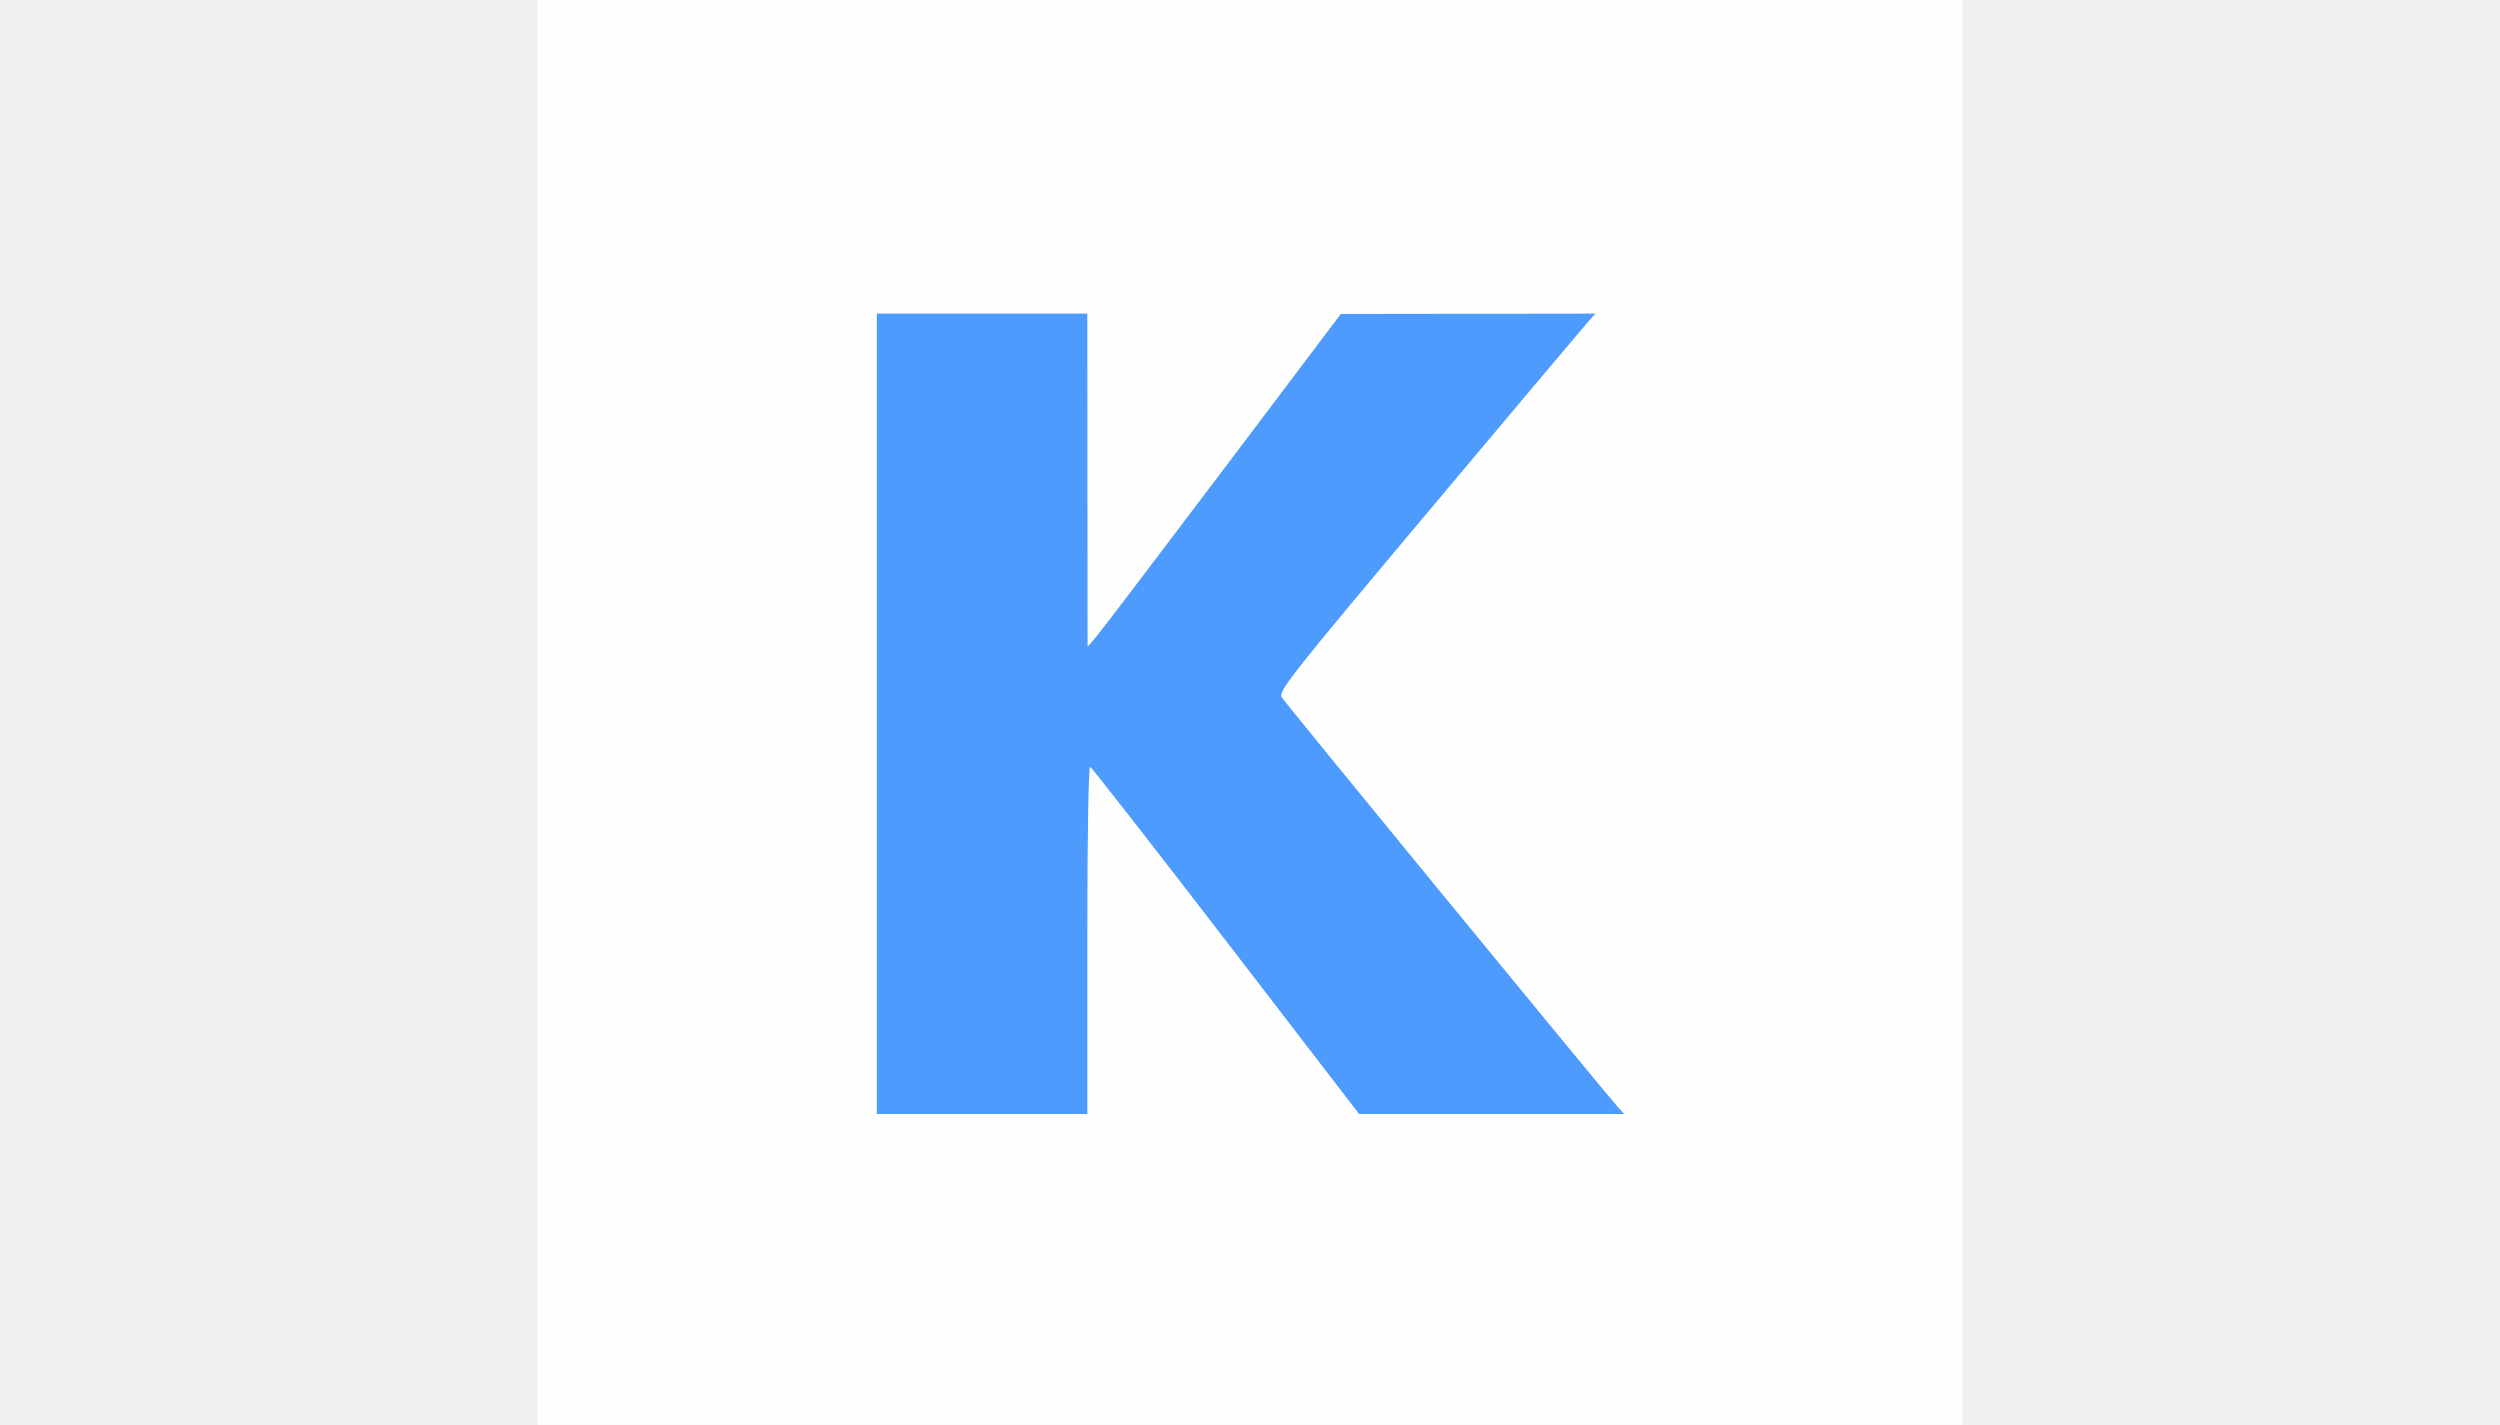
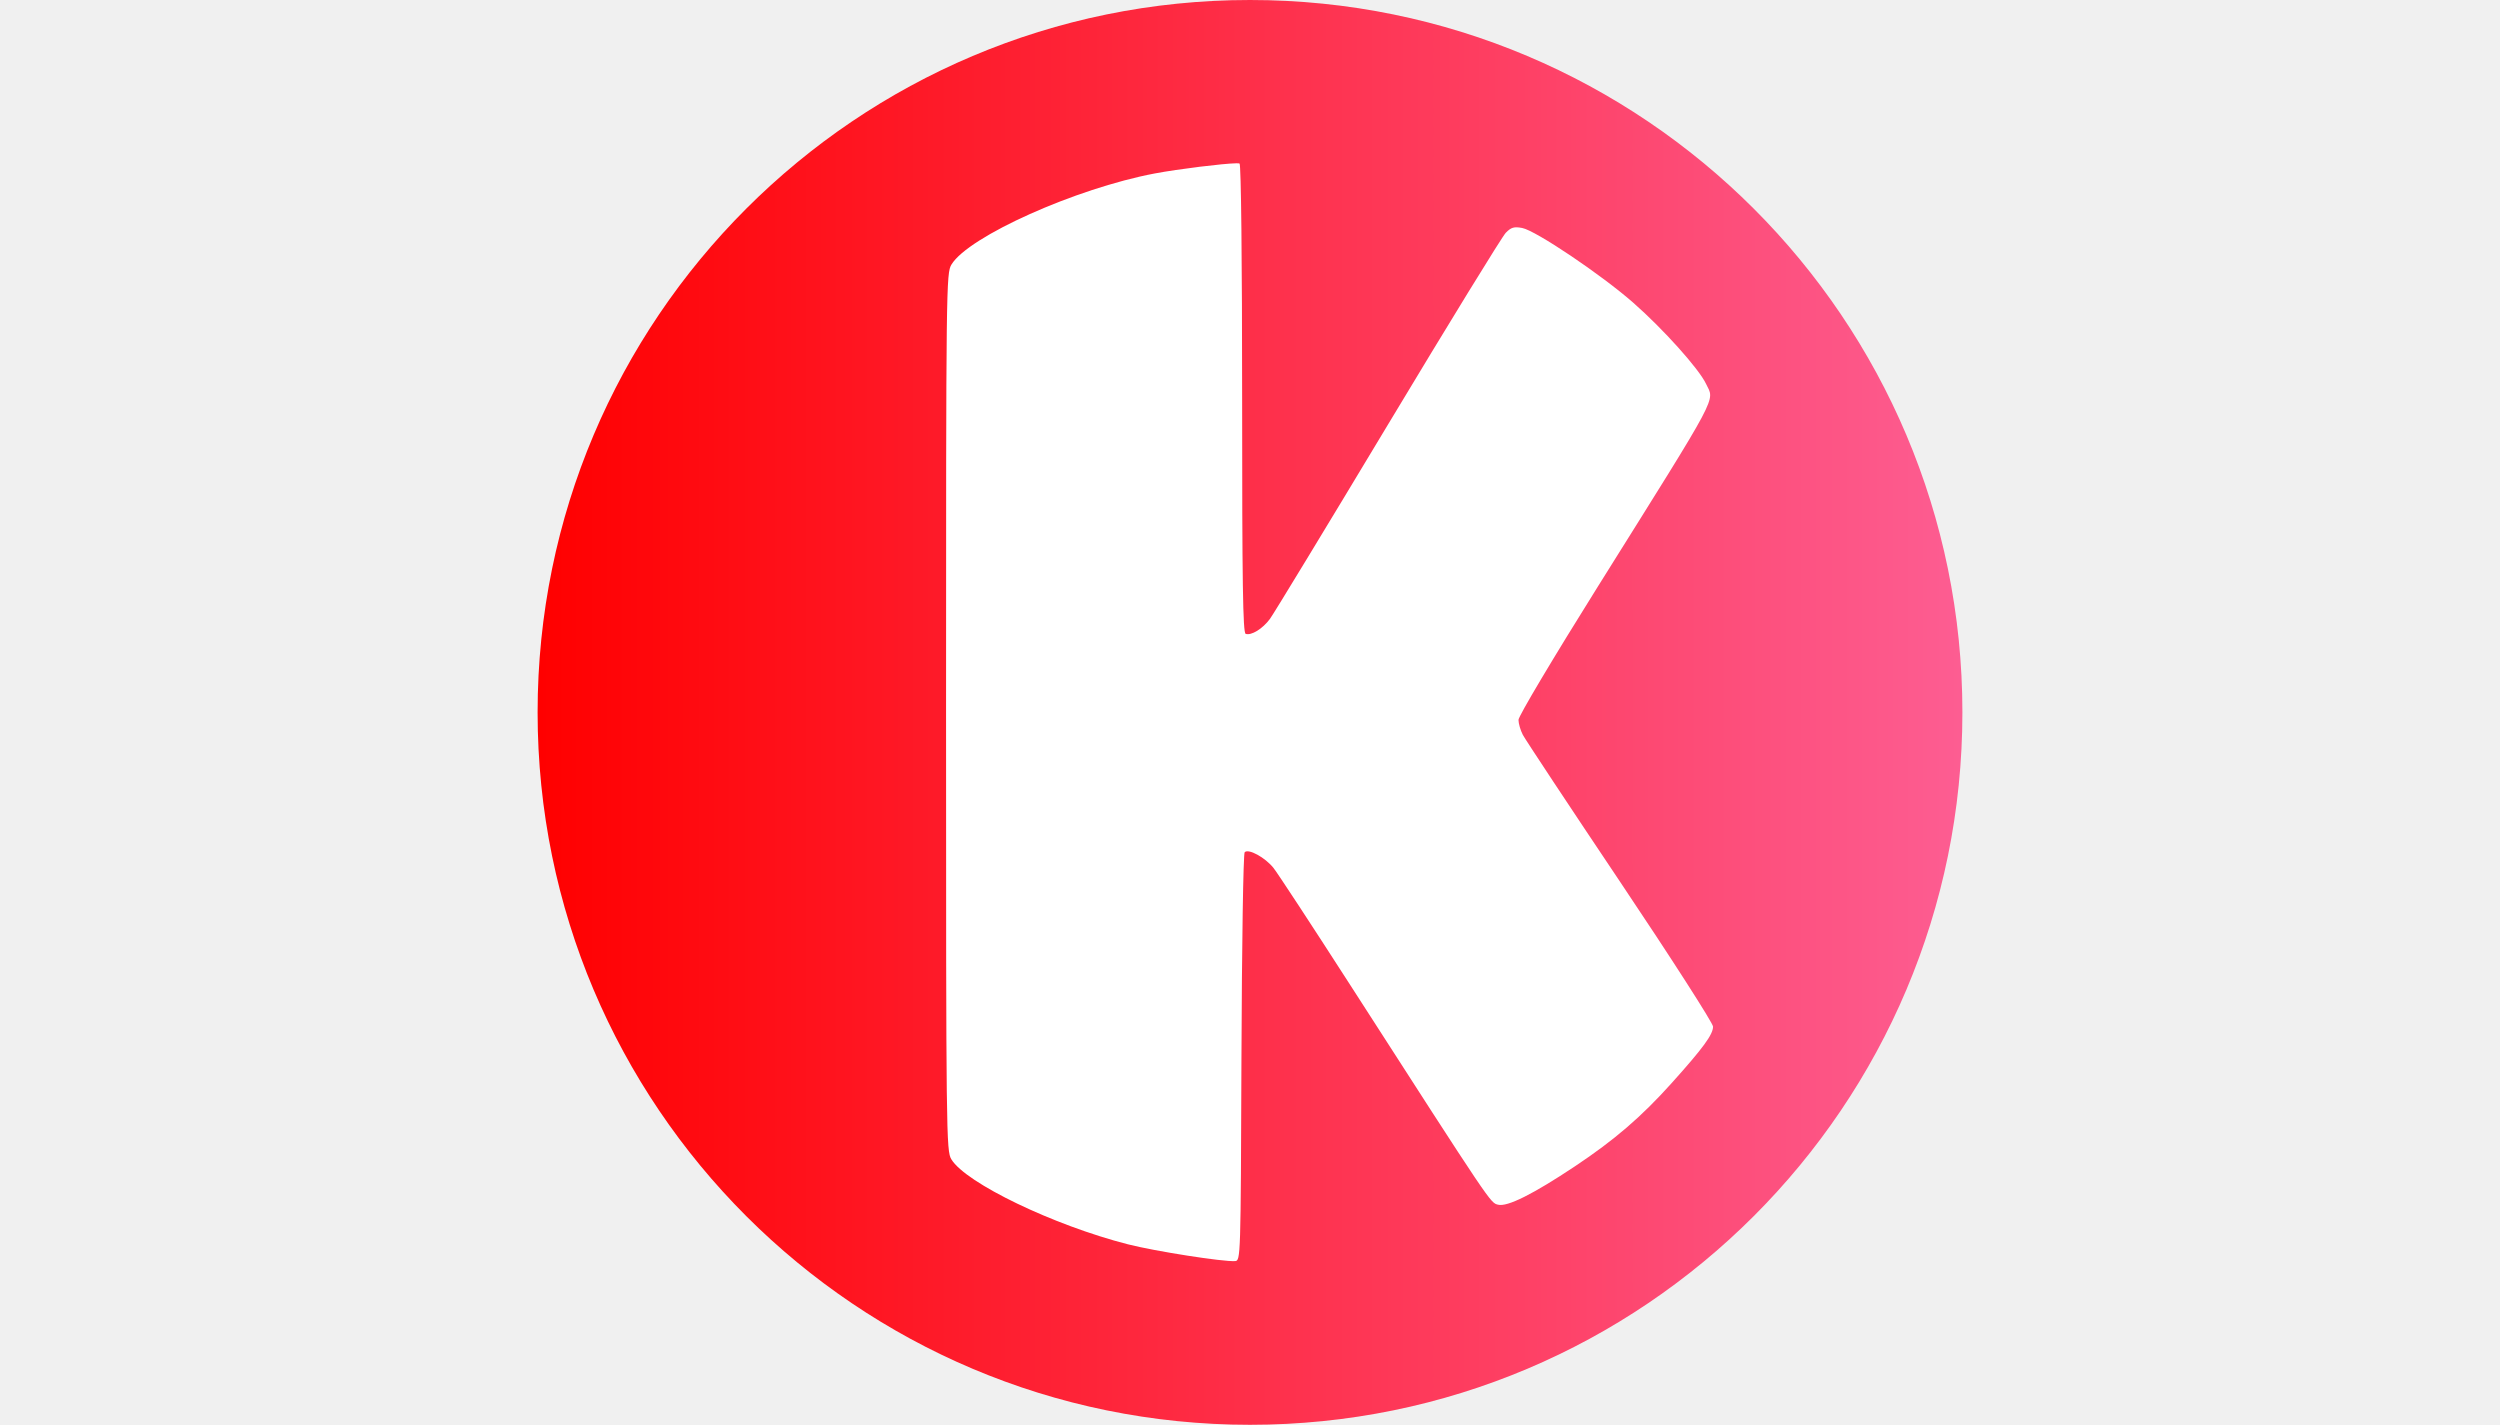
- <svg xmlns="http://www.w3.org/2000/svg" width="851px" height="485px" viewBox="0 0 851 485" version="1.1">
-   <defs />
-   <g id="Page-1" stroke="none" stroke-width="1" fill="none" fill-rule="evenodd">
-     <g id="kodeweave">
-       <g id="g4137">
-         <rect id="Rectangle-2" stroke="#979797" opacity="0" fill="#D8D8D8" x="0" y="0" width="851" height="485" />
-         <rect id="rect4138" fill-opacity="0.941" fill="#FFFFFF" x="183" y="0" width="485" height="485" />
-         <path d="M298.48,242.974 L298.48,106.752 L334.3,106.752 L370.119,106.752 L370.163,163.466 L370.207,220.18 L373.148,216.741 C374.765,214.851 394.161,189.356 416.25,160.087 L456.411,106.872 L499.746,106.812 L543.081,106.752 L540.879,109.194 C539.668,110.537 515.336,139.433 486.807,173.407 C439.172,230.135 435.05,235.357 436.316,237.384 C437.644,239.51 546.145,371.778 550.642,376.753 L552.85,379.195 L507.738,379.195 L462.627,379.195 L417.353,320.31 C392.453,287.924 371.638,261.263 371.099,261.064 C370.523,260.851 370.119,285.147 370.119,319.949 L370.119,379.195 L334.3,379.195 L298.48,379.195 L298.48,242.973 L298.48,242.974 Z" id="path4149" fill="#4D9CFD" />
-       </g>
-     </g>
+ <svg xmlns="http://www.w3.org/2000/svg" xmlns:xlink="http://www.w3.org/1999/xlink" width="851px" height="485px" viewBox="0 0 851 485" version="1.1" id="svg2">
+   <defs id="defs8">
+     <linearGradient gradientUnits="userSpaceOnUse" y2="257.312" x2="0.134" y1="257.312" x1="511.719" id="linearGradient4282" xlink:href="#linearGradient4276" />
+     <linearGradient id="linearGradient4276">
+       <stop id="stop4278" offset="0" style="stop-color:#fd5d92;stop-opacity:1" />
+       <stop id="stop4280" offset="1" style="stop-color:#ff0000;stop-opacity:1" />
+     </linearGradient>
+   </defs>
+   <rect style="opacity:0;fill:#d8d8d8;fill-rule:evenodd;stroke:#979797;stroke-width:1" height="485" width="851" y="0" x="0" id="Rectangle-2" />
+   <g id="g4284" transform="matrix(0.9472656,0,0,0.9472656,183,-2.56e-6)">
+     <circle style="opacity:1;fill:url(#linearGradient4282);fill-opacity:1;stroke:none;stroke-width:12;stroke-linecap:round;stroke-linejoin:round;stroke-miterlimit:4;stroke-dasharray:72, 72;stroke-dashoffset:0;stroke-opacity:1" id="path4270" cx="256" cy="256" r="256" />
+     <path style="opacity:1;fill:#ffffff;fill-opacity:1;stroke:none;stroke-width:12;stroke-linecap:round;stroke-linejoin:round;stroke-miterlimit:4;stroke-dasharray:72, 72;stroke-dashoffset:0;stroke-opacity:1" d="m 251.061,58.678 c -4.56,0.07 -20.761,2.042 -29.298,3.656 -28.344,5.359 -66.881,22.62 -73.037,32.719 -1.898,3.113 -1.946,7.147 -1.946,160.817 0,152.259 0.067,157.725 1.9,160.731 5.206,8.54 36.72,23.709 63.451,30.541 9.766,2.496 34.335,6.345 38.508,6.032 2.004,-0.15 2.032,-0.975 2.289,-73.093 0.146,-40.838 0.656,-73.334 1.161,-73.839 1.378,-1.378 7.347,1.885 10.358,5.662 1.462,1.835 13.798,20.655 27.418,41.819 51.445,79.938 50.465,78.478 53.305,79.191 3.325,0.835 12.567,-3.789 27.576,-13.786 14.243,-9.486 23.886,-17.783 34.82,-29.967 11.295,-12.586 14.83,-17.418 14.83,-20.253 0,-1.22 -14.971,-24.54 -33.401,-52.028 -18.371,-27.398 -34.101,-51.169 -34.958,-52.827 -0.857,-1.658 -1.557,-4.073 -1.557,-5.365 0,-1.321 12.49,-22.295 28.546,-47.944 44.483,-71.059 41.938,-66.292 38.831,-72.842 -2.558,-5.391 -15.363,-19.658 -26.131,-29.116 -11.455,-10.06 -35.064,-25.95 -39.906,-26.859 -2.942,-0.552 -3.975,-0.247 -5.918,1.742 -1.296,1.327 -20.35,32.348 -42.34,68.936 -21.99,36.587 -41.065,67.992 -42.387,69.787 -2.62,3.559 -6.733,6.093 -8.735,5.378 -0.999,-0.357 -1.267,-18.17 -1.267,-84.444 0,-49.513 -0.379,-84.219 -0.924,-84.556 -0.12,-0.074 -0.536,-0.102 -1.187,-0.092 z" id="path4260" />
  </g>
</svg>
